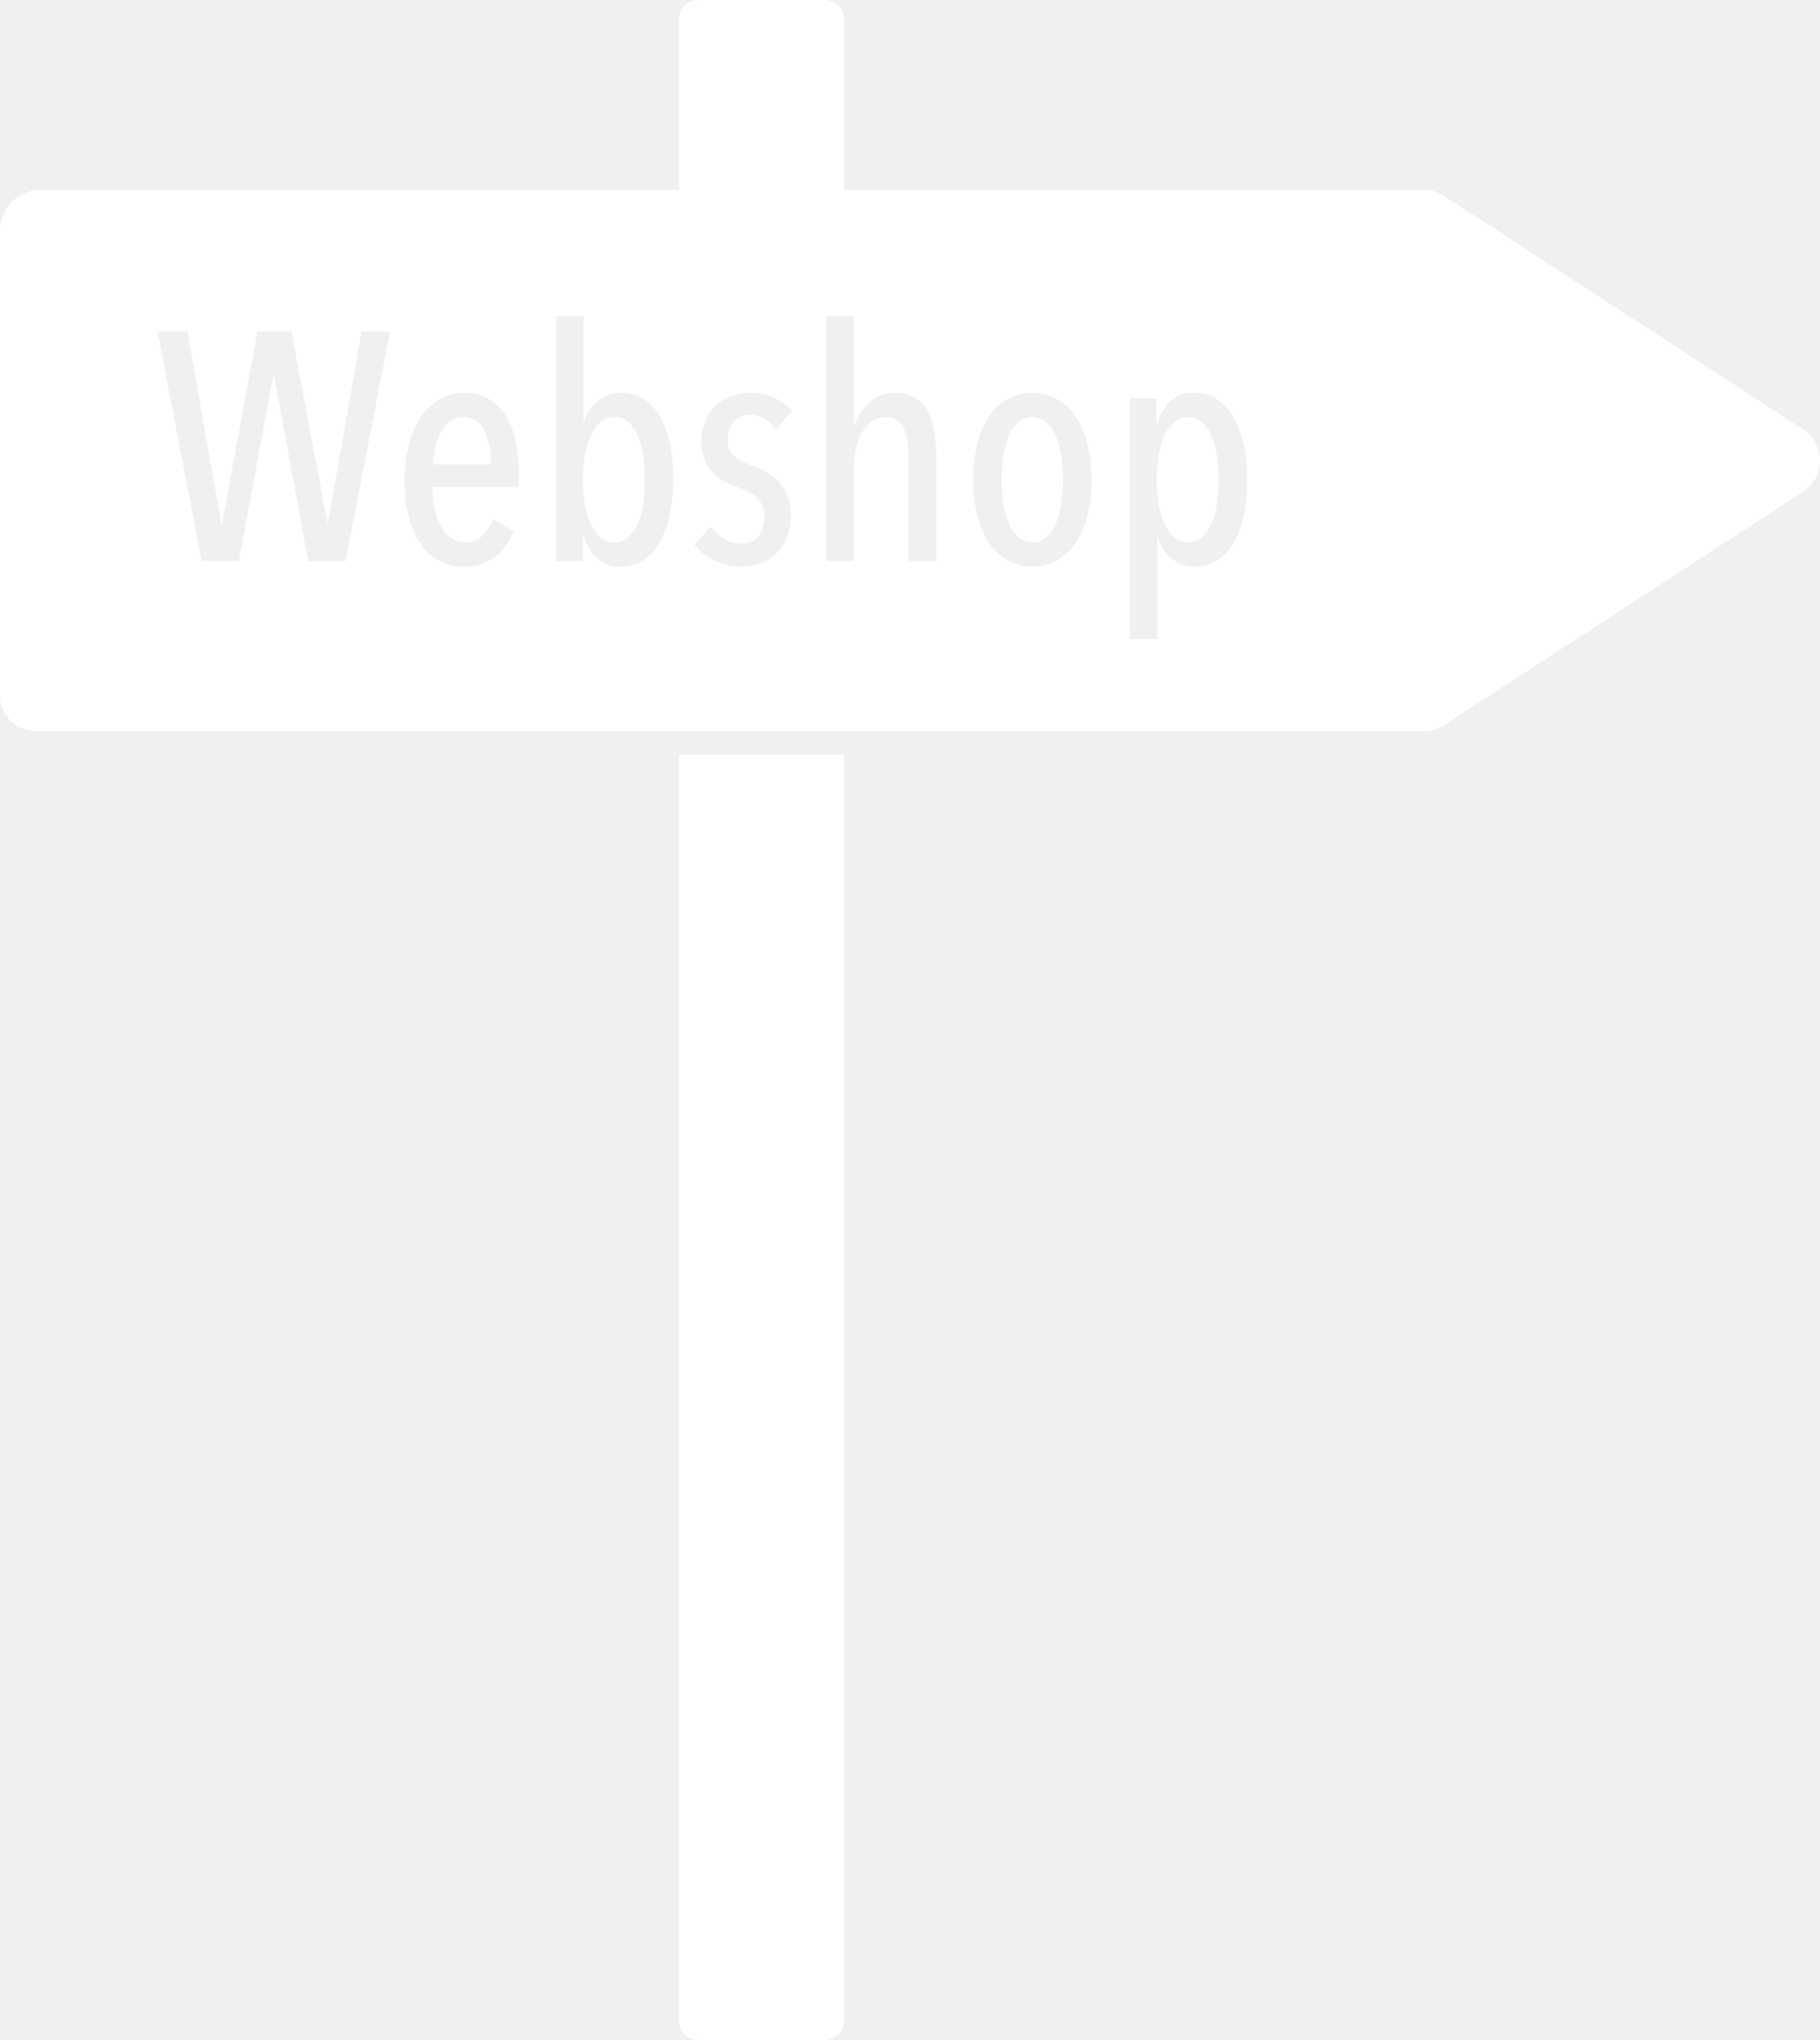
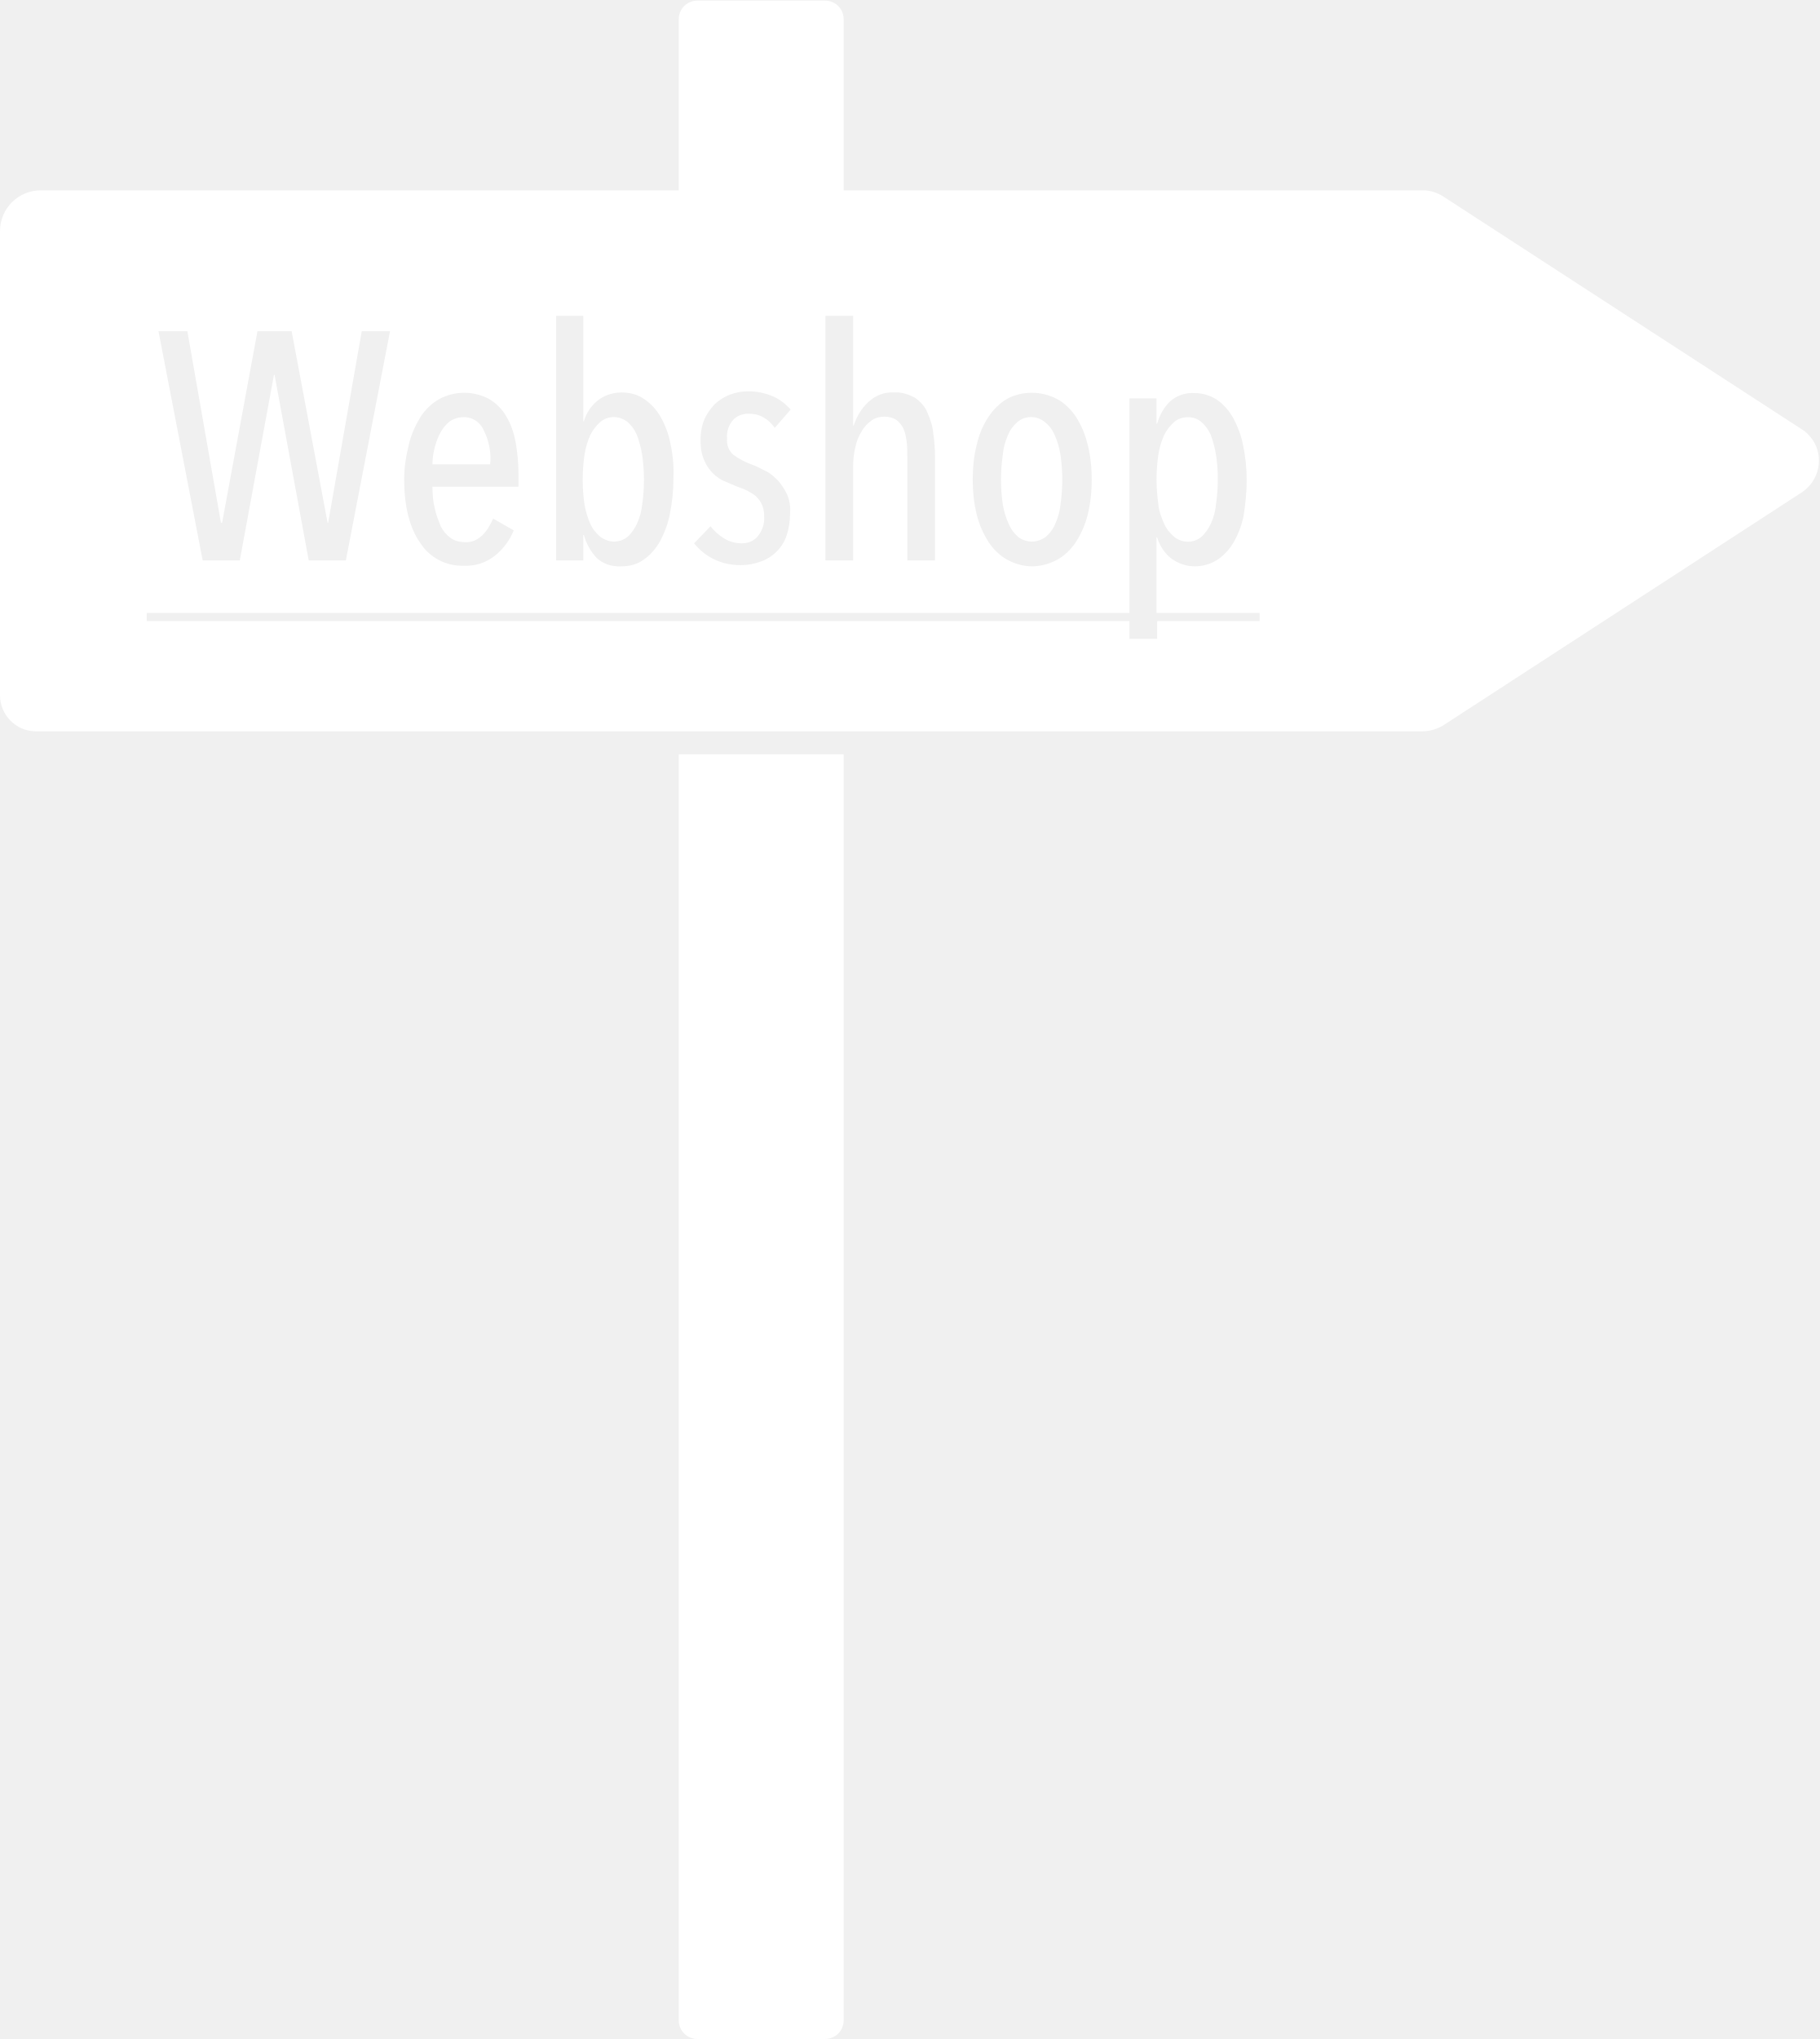
- <svg xmlns="http://www.w3.org/2000/svg" width="308.767" height="346" viewBox="0 0 308.767 346">
-   <defs>
-     <style>
-       .cls-1 {
-         fill: #fff;
-       }
-     </style>
-   </defs>
-   <g id="Layer_2" data-name="Layer 2">
-     <g id="FOUTE_KANT" data-name="FOUTE KANT">
-       <g>
-         <path class="cls-1" d="M115.197,342.775A3.225,3.225,0,0,0,118.421,346h21.551a3.225,3.225,0,0,0,3.225-3.225V128h-28Z" />
-         <path class="cls-1" d="M78.595,70.748a3.492,3.492,0,0,0-2.393.847,6.636,6.636,0,0,0-1.567,2.076,10.539,10.539,0,0,0-.88,2.621,12.975,12.975,0,0,0-.274,2.485h9.79a12.857,12.857,0,0,0-1.128-5.816A3.734,3.734,0,0,0,78.595,70.748Z" />
-         <path class="cls-1" d="M305.9,72.827,244.908,33.181a6.007,6.007,0,0,0-3.274-.971h-98.438V3.225A3.224,3.224,0,0,0,139.972,0H118.421a3.225,3.225,0,0,0-3.225,3.225V32.21H6.885A6.885,6.885,0,0,0,0,39.095v78.861a6.055,6.055,0,0,0,6.055,6.055H114.197V124h30v.011h97.23a6.708,6.708,0,0,0,3.656-1.084l60.818-39.536A6.3,6.3,0,0,0,305.9,72.827ZM58.63,95.168H52.306L46.476,63.652H46.366L40.536,95.168H34.21l-7.479-38.94h5.06l5.721,32.45h.164l5.995-32.45h5.775l6.104,32.45h.11l5.665-32.45h4.84Zm29.37-12.596H73.37a18.101,18.101,0,0,0,.357,3.708,10.964,10.964,0,0,0,1.045,2.987,5.573,5.573,0,0,0,1.732,1.991,4.162,4.162,0,0,0,2.42.719,3.91,3.91,0,0,0,2.971-1.155,8.847,8.847,0,0,0,1.76-2.75l3.52,2.035a10.855,10.855,0,0,1-3.162,4.312,8.04,8.04,0,0,1-5.253,1.683,8.557,8.557,0,0,1-7.425-3.877Q68.64,88.348,68.64,81.418a23.65,23.65,0,0,1,.716-6.022A15.127,15.127,0,0,1,71.39,70.721a9.628,9.628,0,0,1,3.19-3.025,8.788,8.788,0,0,1,8.415,0,8.619,8.619,0,0,1,2.888,2.915,13.161,13.161,0,0,1,1.622,4.345,27.629,27.629,0,0,1,.495,5.362ZM113.658,87.165a16.314,16.314,0,0,1-1.705,4.703,9.185,9.185,0,0,1-2.777,3.107,6.482,6.482,0,0,1-3.74,1.127,5.724,5.724,0,0,1-4.317-1.513,8.93,8.93,0,0,1-2.117-3.768H98.89V95.168H94.325V53.588h4.676V71.518h.109a6.911,6.911,0,0,1,2.255-3.52,6.148,6.148,0,0,1,4.07-1.375,6.808,6.808,0,0,1,3.795,1.072,8.721,8.721,0,0,1,2.777,3.025,15.453,15.453,0,0,1,1.678,4.619,29.09,29.09,0,0,1,.55,5.857A28.795,28.795,0,0,1,113.658,87.165Zm10.89-9.817a11.784,11.784,0,0,0,3.272,1.705,17.34,17.34,0,0,1,2.282,1.072,8.205,8.205,0,0,1,2.035,1.623,7.791,7.791,0,0,1,1.457,2.337,8.514,8.514,0,0,1,.55,3.218,10.573,10.573,0,0,1-.632,3.795,7.348,7.348,0,0,1-4.428,4.428,9.488,9.488,0,0,1-3.355.577,9.937,9.937,0,0,1-4.51-1.018A10.126,10.126,0,0,1,117.809,92.362l2.75-3.024a10.001,10.001,0,0,0,2.2,2.008,5.483,5.483,0,0,0,3.135.852,3.374,3.374,0,0,0,2.778-1.265,5.106,5.106,0,0,0,1.018-3.3,4.652,4.652,0,0,0-.386-1.98A4.193,4.193,0,0,0,128.259,84.25a6.352,6.352,0,0,0-1.567-.99q-.907-.412-1.952-.797a15.64,15.64,0,0,1-2.062-.936,6.84,6.84,0,0,1-3.163-3.657,8.872,8.872,0,0,1-.495-3.162,8.332,8.332,0,0,1,.633-3.3,7.775,7.775,0,0,1,1.732-2.558,7.592,7.592,0,0,1,2.585-1.65,8.731,8.731,0,0,1,3.19-.577,9.826,9.826,0,0,1,4.263.853,8.649,8.649,0,0,1,2.942,2.228l-2.695,3.08a5.979,5.979,0,0,0-1.843-1.733,5.026,5.026,0,0,0-2.667-.688,3.447,3.447,0,0,0-2.641,1.128A4.317,4.317,0,0,0,123.474,74.543,3.419,3.419,0,0,0,124.547,77.348Zm34.292,17.82h-4.729V77.528q0-1.157-.11-2.37a7.486,7.486,0,0,0-.522-2.205,3.893,3.893,0,0,0-1.183-1.599,3.29,3.29,0,0,0-2.09-.606,3.901,3.901,0,0,0-2.146.634,5.609,5.609,0,0,0-1.704,1.764,9.017,9.017,0,0,0-1.101,2.701,14.453,14.453,0,0,0-.385,3.445V95.168H140.139V53.588h4.73V72.232h.11a8.965,8.965,0,0,1,2.475-3.96,6.111,6.111,0,0,1,4.345-1.649,6.376,6.376,0,0,1,3.603.935,6.11,6.11,0,0,1,2.146,2.476,11.828,11.828,0,0,1,1.018,3.52,29.275,29.275,0,0,1,.274,4.015Zm25.657-7.755A14.818,14.818,0,0,1,182.517,92.033a9.479,9.479,0,0,1-3.163,2.997,8.36,8.36,0,0,1-4.234,1.072,8.253,8.253,0,0,1-4.181-1.072,9.458,9.458,0,0,1-3.162-2.997,14.75,14.75,0,0,1-1.98-4.62,24.231,24.231,0,0,1-.688-5.995,24.896,24.896,0,0,1,.688-6.05,15.148,15.148,0,0,1,1.953-4.676,9.22,9.22,0,0,1,3.135-2.997,8.899,8.899,0,0,1,8.47,0,9.488,9.488,0,0,1,3.163,2.997,14.797,14.797,0,0,1,1.979,4.676,24.944,24.944,0,0,1,.688,6.05A24.278,24.278,0,0,1,184.496,87.413Zm26.537-.056a15.081,15.081,0,0,1-1.678,4.62,9.054,9.054,0,0,1-2.777,3.025,6.689,6.689,0,0,1-3.795,1.1,6.07,6.07,0,0,1-4.07-1.402,7.059,7.059,0,0,1-2.255-3.548H196.349v17.216h-4.676V67.558h4.565v4.29h.11a8.728,8.728,0,0,1,2.117-3.74,5.791,5.791,0,0,1,4.317-1.484A6.482,6.482,0,0,1,206.524,67.75a9.194,9.194,0,0,1,2.777,3.107,16.315,16.315,0,0,1,1.705,4.703,28.509,28.509,0,0,1,.577,5.912A29.481,29.481,0,0,1,211.034,87.357Z" />
-         <path class="cls-1" d="M179.079,73.82a6.3,6.3,0,0,0-1.65-2.249,3.653,3.653,0,0,0-4.62,0,6.027,6.027,0,0,0-1.622,2.249,13.372,13.372,0,0,0-.936,3.374,27.441,27.441,0,0,0-.302,4.196,26.912,26.912,0,0,0,.302,4.169,13.357,13.357,0,0,0,.936,3.347,6.035,6.035,0,0,0,1.622,2.249,3.51,3.51,0,0,0,2.311.822,3.582,3.582,0,0,0,2.364-.822,6.047,6.047,0,0,0,1.623-2.249,13.442,13.442,0,0,0,.935-3.347,26.907,26.907,0,0,0,.303-4.169,27.437,27.437,0,0,0-.303-4.196A12.691,12.691,0,0,0,179.079,73.82Z" />
-         <path class="cls-1" d="M205.506,73.82a6.213,6.213,0,0,0-1.595-2.249,3.478,3.478,0,0,0-2.338-.823,3.613,3.613,0,0,0-2.338.823,6.127,6.127,0,0,0-1.677,2.249,13.311,13.311,0,0,0-.99,3.374,24.808,24.808,0,0,0-.33,4.141,25.171,25.171,0,0,0,.33,4.197,12.578,12.578,0,0,0,1.018,3.374,6.575,6.575,0,0,0,1.678,2.249,3.694,3.694,0,0,0,4.647,0,6.221,6.221,0,0,0,1.595-2.249,13.456,13.456,0,0,0,.935-3.374,27.441,27.441,0,0,0,.303-4.197,27.045,27.045,0,0,0-.303-4.141A13.456,13.456,0,0,0,205.506,73.82Z" />
-         <path class="cls-1" d="M108.158,73.82a6.213,6.213,0,0,0-1.595-2.249,3.691,3.691,0,0,0-4.647,0,6.566,6.566,0,0,0-1.678,2.249,12.578,12.578,0,0,0-1.018,3.374A25.168,25.168,0,0,0,98.89,81.391a24.683,24.683,0,0,0,.33,4.169,13.306,13.306,0,0,0,.99,3.347,6.135,6.135,0,0,0,1.677,2.249,3.618,3.618,0,0,0,2.338.822,3.482,3.482,0,0,0,2.338-.822,6.221,6.221,0,0,0,1.595-2.249,13.442,13.442,0,0,0,.935-3.347,26.907,26.907,0,0,0,.303-4.169,27.437,27.437,0,0,0-.303-4.196A13.456,13.456,0,0,0,108.158,73.82Z" />
-       </g>
-     </g>
+ <svg xmlns="http://www.w3.org/2000/svg" version="1.1" id="Layer_1" x="0px" y="0px" viewBox="0 0 308.8 346" style="enable-background:new 0 0 308.8 346;" xml:space="preserve">
+   <style type="text/css">
+ 	.st0{fill:#FFFFFF;}
+ </style>
+   <g>
+     <path class="st0" d="M115.2,342.8c0,1.8,1.4,3.2,3.2,3.2H140c1.8,0,3.2-1.4,3.2-3.2v0V128h-28V342.8z" />
+     <path class="st0" d="M82.1,73c-0.6-1.4-2-2.3-3.5-2.2c-0.9,0-1.7,0.3-2.4,0.8c-0.7,0.6-1.2,1.3-1.6,2.1c-0.4,0.8-0.7,1.7-0.9,2.6   c-0.2,0.8-0.3,1.7-0.3,2.5h9.8C83.4,76.8,83,74.8,82.1,73z" />
+     <path class="st0" d="M307.7,74.7c-0.5-0.7-1.1-1.4-1.8-1.8l-61-39.6c-1-0.6-2.1-1-3.3-1h-98.4v-29c0-1.8-1.4-3.2-3.2-3.2   c0,0,0,0,0,0h-21.6c-1.8,0-3.2,1.4-3.2,3.2v0v29H6.9c-3.8,0-6.9,3.1-6.9,6.9v0V118c0,3.3,2.7,6.1,6.1,6.1h108.1v0h30v0h97.2   c1.3,0,2.6-0.4,3.7-1.1l60.8-39.5C308.8,81.5,309.6,77.6,307.7,74.7z M165.8,75.4c0.4-1.7,1-3.2,2-4.7c0.8-1.2,1.9-2.3,3.1-3   c2.6-1.4,5.8-1.4,8.5,0c1.3,0.7,2.4,1.8,3.2,3c0.9,1.4,1.6,3,2,4.7c0.5,2,0.7,4,0.7,6c0,2-0.2,4-0.7,6v0c-0.4,1.6-1.1,3.2-2,4.6   c-0.8,1.2-1.9,2.3-3.2,3c-1.3,0.7-2.8,1.1-4.2,1.1c-1.5,0-2.9-0.4-4.2-1.1c-1.3-0.7-2.4-1.8-3.2-3c-0.9-1.4-1.6-3-2-4.6   c-0.5-2-0.7-4-0.7-6C165.1,79.4,165.3,77.3,165.8,75.4z M140.1,53.6h4.7v18.6h0.1c0.5-1.5,1.3-2.9,2.5-4c1.2-1.1,2.7-1.7,4.3-1.6   c1.3-0.1,2.5,0.3,3.6,0.9c0.9,0.6,1.7,1.5,2.1,2.5c0.5,1.1,0.9,2.3,1,3.5c0.2,1.3,0.3,2.7,0.3,4v17.6h-4.7V77.5   c0-0.8,0-1.6-0.1-2.4c-0.1-0.8-0.2-1.5-0.5-2.2c-0.2-0.6-0.7-1.2-1.2-1.6c-0.6-0.4-1.3-0.6-2.1-0.6c-0.8,0-1.5,0.2-2.1,0.6   c-0.7,0.5-1.3,1.1-1.7,1.8c-0.5,0.8-0.9,1.7-1.1,2.7c-0.3,1.1-0.4,2.3-0.4,3.4v15.9h-4.7V53.6z M120.6,89.3c0.6,0.8,1.4,1.5,2.2,2   c0.9,0.6,2,0.9,3.1,0.9c1.1,0,2.1-0.4,2.8-1.3c0.7-0.9,1.1-2.1,1-3.3c0-0.7-0.1-1.4-0.4-2c-0.2-0.5-0.6-1-1-1.4   c-0.5-0.4-1-0.7-1.6-1c-0.6-0.3-1.3-0.5-2-0.8c-0.7-0.3-1.4-0.6-2.1-0.9c-1.5-0.8-2.6-2.1-3.2-3.7c-0.4-1-0.5-2.1-0.5-3.2   c0-1.1,0.2-2.3,0.6-3.3c0.4-1,1-1.8,1.7-2.6c0.7-0.7,1.6-1.3,2.6-1.7c1-0.4,2.1-0.6,3.2-0.6c1.5,0,2.9,0.3,4.3,0.9   c1.1,0.5,2.1,1.3,2.9,2.2l-2.7,3.1c-0.5-0.7-1.1-1.3-1.8-1.7c-0.8-0.5-1.7-0.7-2.7-0.7c-1,0-2,0.4-2.6,1.1c-0.7,0.8-1.1,1.9-1,3.1   c-0.1,1.1,0.3,2.1,1.1,2.8v0c1,0.7,2.1,1.3,3.3,1.7c0.8,0.3,1.5,0.7,2.3,1.1c0.8,0.4,1.4,1,2,1.6c0.6,0.7,1.1,1.5,1.5,2.3   c0.4,1,0.6,2.1,0.5,3.2c0,1.3-0.2,2.6-0.6,3.8c-0.7,2.1-2.4,3.7-4.4,4.4c-1.1,0.4-2.2,0.6-3.4,0.6c-1.6,0-3.1-0.3-4.5-1   c-1.3-0.6-2.5-1.6-3.4-2.7L120.6,89.3z M94.3,53.6H99v17.9h0.1c0.4-1.4,1.2-2.6,2.3-3.5c1.1-0.9,2.6-1.4,4.1-1.4   c1.3,0,2.7,0.3,3.8,1.1c1.2,0.8,2.1,1.8,2.8,3c0.8,1.4,1.4,3,1.7,4.6c0.4,1.9,0.6,3.9,0.5,5.9c0,2-0.2,4-0.6,6   c-0.3,1.6-0.9,3.2-1.7,4.7c-0.7,1.2-1.6,2.3-2.8,3.1c-1.1,0.8-2.4,1.1-3.7,1.1c-1.6,0.1-3.2-0.4-4.3-1.5c-1-1.1-1.7-2.4-2.1-3.8   h-0.1v4.3h-4.6V53.6z M69.4,75.4c0.4-1.7,1.1-3.2,2-4.7c0.8-1.2,1.9-2.3,3.2-3c2.6-1.4,5.8-1.4,8.4,0c1.2,0.7,2.2,1.7,2.9,2.9   c0.8,1.3,1.3,2.8,1.6,4.3c0.3,1.8,0.5,3.6,0.5,5.4l0,2.3H73.4c0,1.2,0.1,2.5,0.4,3.7c0.2,1,0.6,2,1,3c0.4,0.8,1,1.5,1.7,2   c0.7,0.5,1.6,0.7,2.4,0.7c1.1,0.1,2.2-0.4,3-1.2c0.8-0.8,1.3-1.7,1.8-2.8l3.5,2c-0.7,1.7-1.8,3.2-3.2,4.3c-1.5,1.2-3.4,1.8-5.3,1.7   c-3,0.1-5.8-1.4-7.4-3.9c-1.8-2.6-2.7-6.2-2.7-10.8C68.6,79.4,68.9,77.4,69.4,75.4z M31.8,56.2l5.7,32.5h0.2l6-32.5h5.8l6.1,32.5   h0.1l5.7-32.5h4.8l-7.5,38.9h-6.3l-5.8-31.5h-0.1l-5.8,31.5h-6.3l-7.5-38.9H31.8z M213.9,105.4h-17.5v3h-4.7v-3H24.9V104h166.8   V67.6h4.6v4.3h0.1c0.4-1.4,1.1-2.7,2.1-3.7c1.2-1.1,2.7-1.6,4.3-1.5c1.3,0,2.6,0.4,3.7,1.1c1.2,0.8,2.1,1.9,2.8,3.1   c0.8,1.5,1.4,3.1,1.7,4.7c0.4,1.9,0.6,3.9,0.6,5.9c0,2-0.2,3.9-0.5,5.9v0c-0.3,1.6-0.9,3.2-1.7,4.6c-0.7,1.2-1.6,2.2-2.8,3   c-1.1,0.7-2.4,1.1-3.8,1.1c-1.5,0-2.9-0.5-4.1-1.4c-1.1-0.9-1.9-2.2-2.3-3.5h-0.1V104h17.5V105.4z" />
+     <path class="st0" d="M171.2,88.9c0.4,0.9,0.9,1.6,1.6,2.2c0.6,0.5,1.5,0.8,2.3,0.8c0.9,0,1.7-0.3,2.4-0.8c0.7-0.6,1.3-1.4,1.6-2.2   c0.5-1.1,0.8-2.2,0.9-3.3c0.2-1.4,0.3-2.8,0.3-4.2c0-1.4-0.1-2.8-0.3-4.2c-0.2-1.2-0.5-2.3-1-3.4c-0.4-0.9-0.9-1.6-1.7-2.2   c-1.3-1.1-3.3-1.1-4.6,0c-0.7,0.6-1.3,1.4-1.6,2.2c-0.5,1.1-0.8,2.2-0.9,3.4c-0.2,1.4-0.3,2.8-0.3,4.2c0,1.4,0.1,2.8,0.3,4.2   C170.4,86.7,170.7,87.8,171.2,88.9z" />
+     <path class="st0" d="M197.6,88.9c0.4,0.9,1,1.6,1.7,2.2c1.4,1.1,3.3,1.1,4.6,0c0.7-0.6,1.2-1.4,1.6-2.2c0.5-1.1,0.8-2.2,0.9-3.4   c0.2-1.4,0.3-2.8,0.3-4.2c0-1.4-0.1-2.8-0.3-4.1c-0.2-1.2-0.5-2.3-0.9-3.4c-0.4-0.9-0.9-1.6-1.6-2.2c-0.7-0.6-1.5-0.8-2.3-0.8   c-0.9,0-1.7,0.3-2.3,0.8c-0.7,0.6-1.3,1.4-1.7,2.2c-0.5,1.1-0.8,2.2-1,3.4c-0.2,1.4-0.3,2.8-0.3,4.1c0,1.4,0.1,2.8,0.3,4.2   C196.7,86.7,197.1,87.8,197.6,88.9z" />
+     <path class="st0" d="M100.2,88.9c0.4,0.9,1,1.6,1.7,2.2c0.7,0.5,1.5,0.8,2.3,0.8c0.9,0,1.7-0.3,2.3-0.8c0.7-0.6,1.2-1.4,1.6-2.2   c0.5-1.1,0.8-2.2,0.9-3.3c0.2-1.4,0.3-2.8,0.3-4.2c0-1.4-0.1-2.8-0.3-4.2c-0.2-1.2-0.5-2.3-0.9-3.4c-0.4-0.9-0.9-1.6-1.6-2.2   c-1.4-1.1-3.3-1.1-4.6,0c-0.7,0.6-1.3,1.4-1.7,2.2c-0.5,1.1-0.8,2.2-1,3.4c-0.2,1.4-0.3,2.8-0.3,4.2c0,1.4,0.1,2.8,0.3,4.2   C99.4,86.7,99.7,87.8,100.2,88.9z" />
  </g>
</svg>
